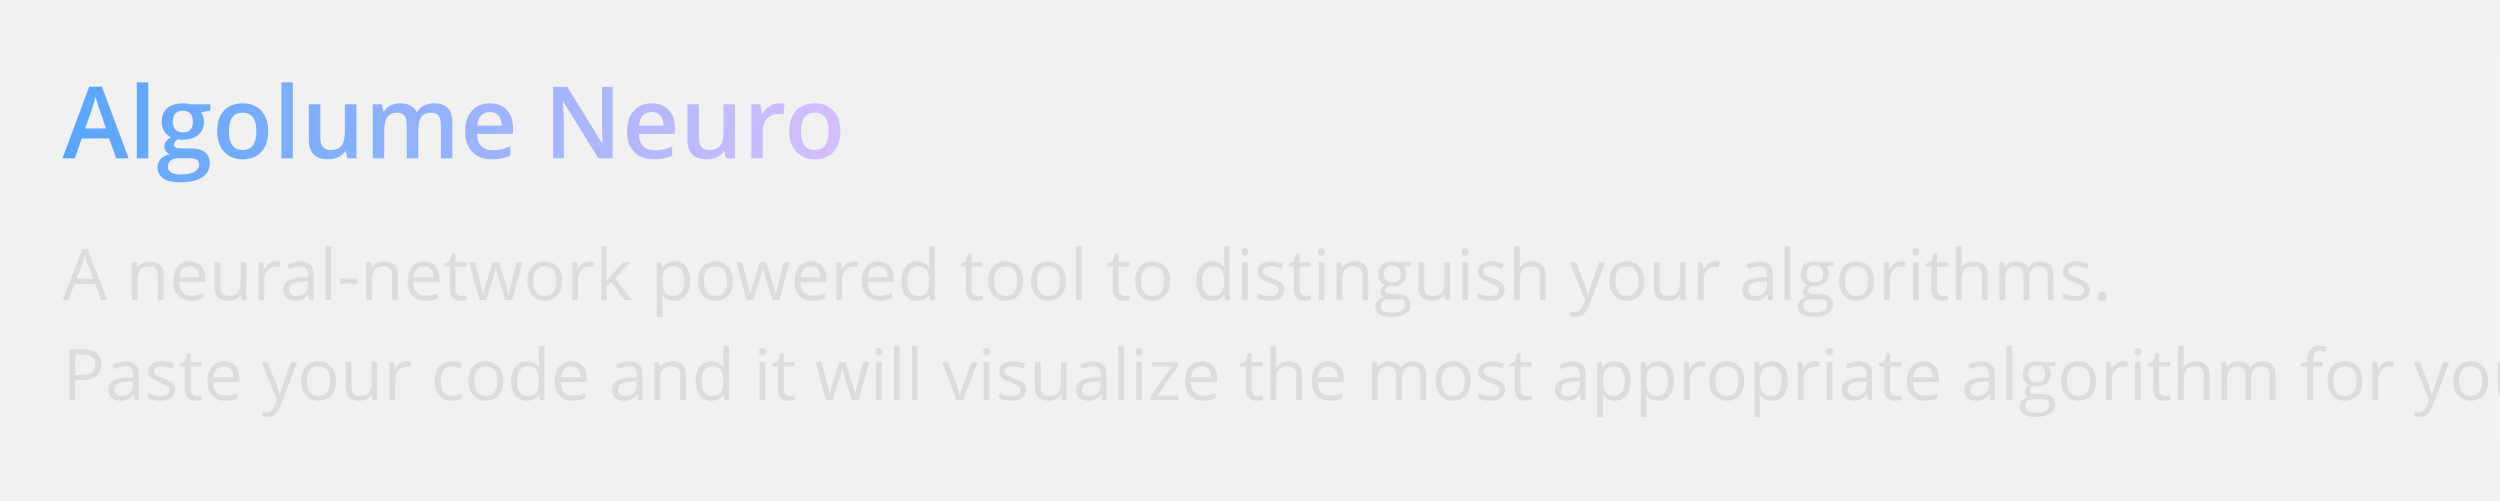
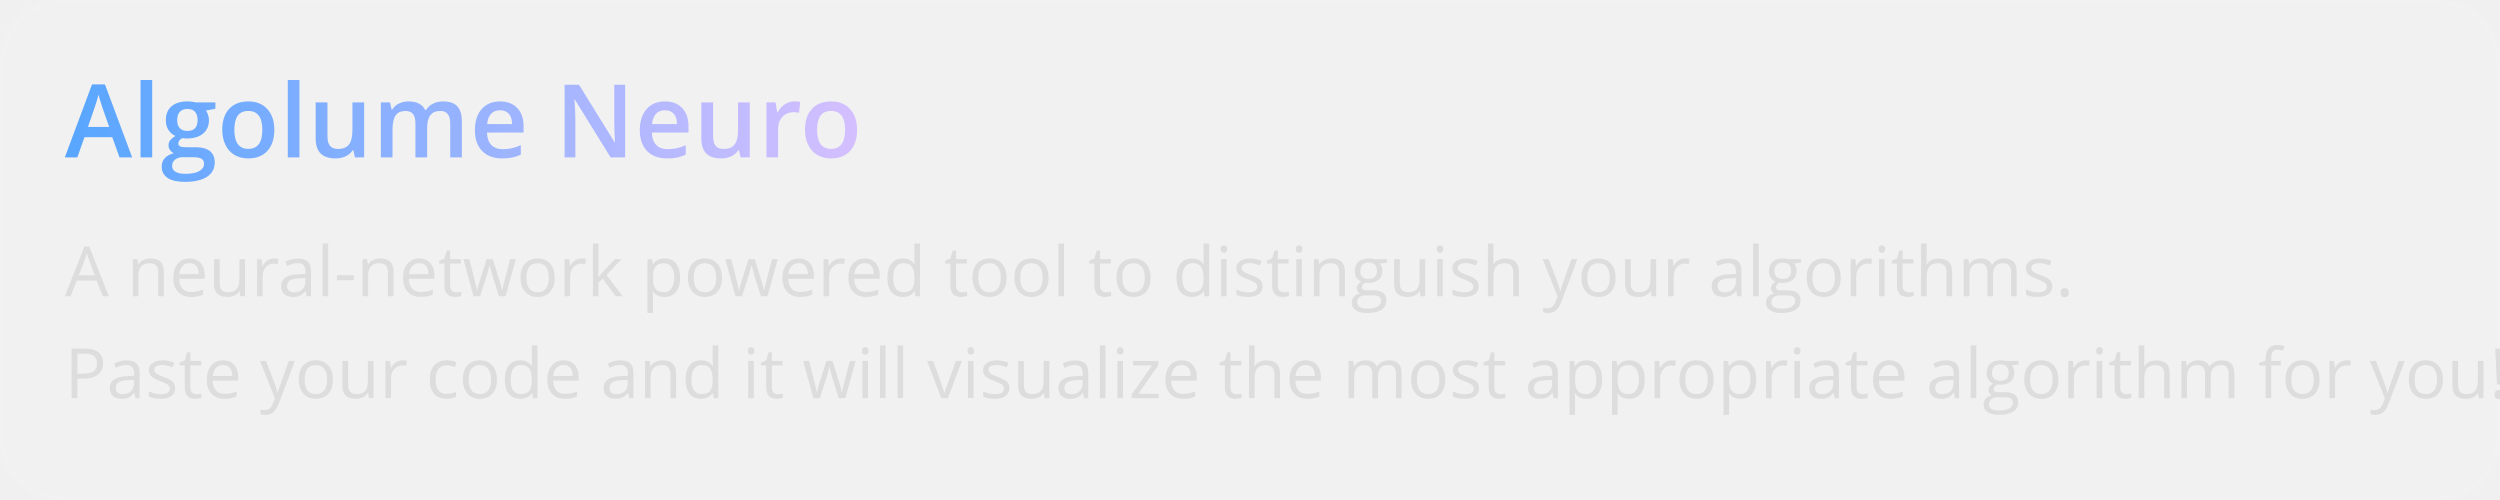
- <svg xmlns="http://www.w3.org/2000/svg" viewBox="0 0 600 120" preserveAspectRatio="xMinYMin meet" role="img" aria-labelledby="title desc">
+ <svg xmlns="http://www.w3.org/2000/svg" viewBox="0 0 540 108" preserveAspectRatio="xMinYMin meet" role="img" aria-labelledby="title desc">
  <defs>
    <linearGradient id="gradient" x1="0%" y1="0%" x2="100%" y2="0%">
      <stop offset="0%" stop-color="#58a6ff" />
      <stop offset="100%" stop-color="#d4bfff" />
    </linearGradient>
  </defs>
-   <rect x="0" y="0" width="600" height="120" rx="15" ry="15" fill="#fff" fill-opacity="0.04" stroke="#fff" stroke-opacity="0.08" stroke-width="1.5" />
-   <text x="15" y="38" font-family="Open Sans, sans-serif" font-size="24" font-weight="600" fill="url(#gradient)">
+   <rect x="0" y="0" width="540" height="108" rx="14" ry="14" fill="#fff" fill-opacity="0.04" stroke="#fff" stroke-opacity="0.08" stroke-width="1.4" />
+   <text x="14" y="34" font-family="Open Sans, sans-serif" font-size="22" font-weight="600" fill="url(#gradient)">
    Algolume Neuro
  </text>
-   <text x="15" y="72" font-family="Open Sans, sans-serif" font-size="17" fill="#ddd">
+   <text x="14" y="64" font-family="Open Sans, sans-serif" font-size="15" fill="#ddd">
    A neural-network powered tool to distinguish your algorithms.
  </text>
-   <text x="15" y="96" font-family="Open Sans, sans-serif" font-size="17" fill="#ddd">
+   <text x="14" y="86" font-family="Open Sans, sans-serif" font-size="15" fill="#ddd">
    Paste your code and it will visualize the most appropriate algorithm for you!
  </text>
</svg>
